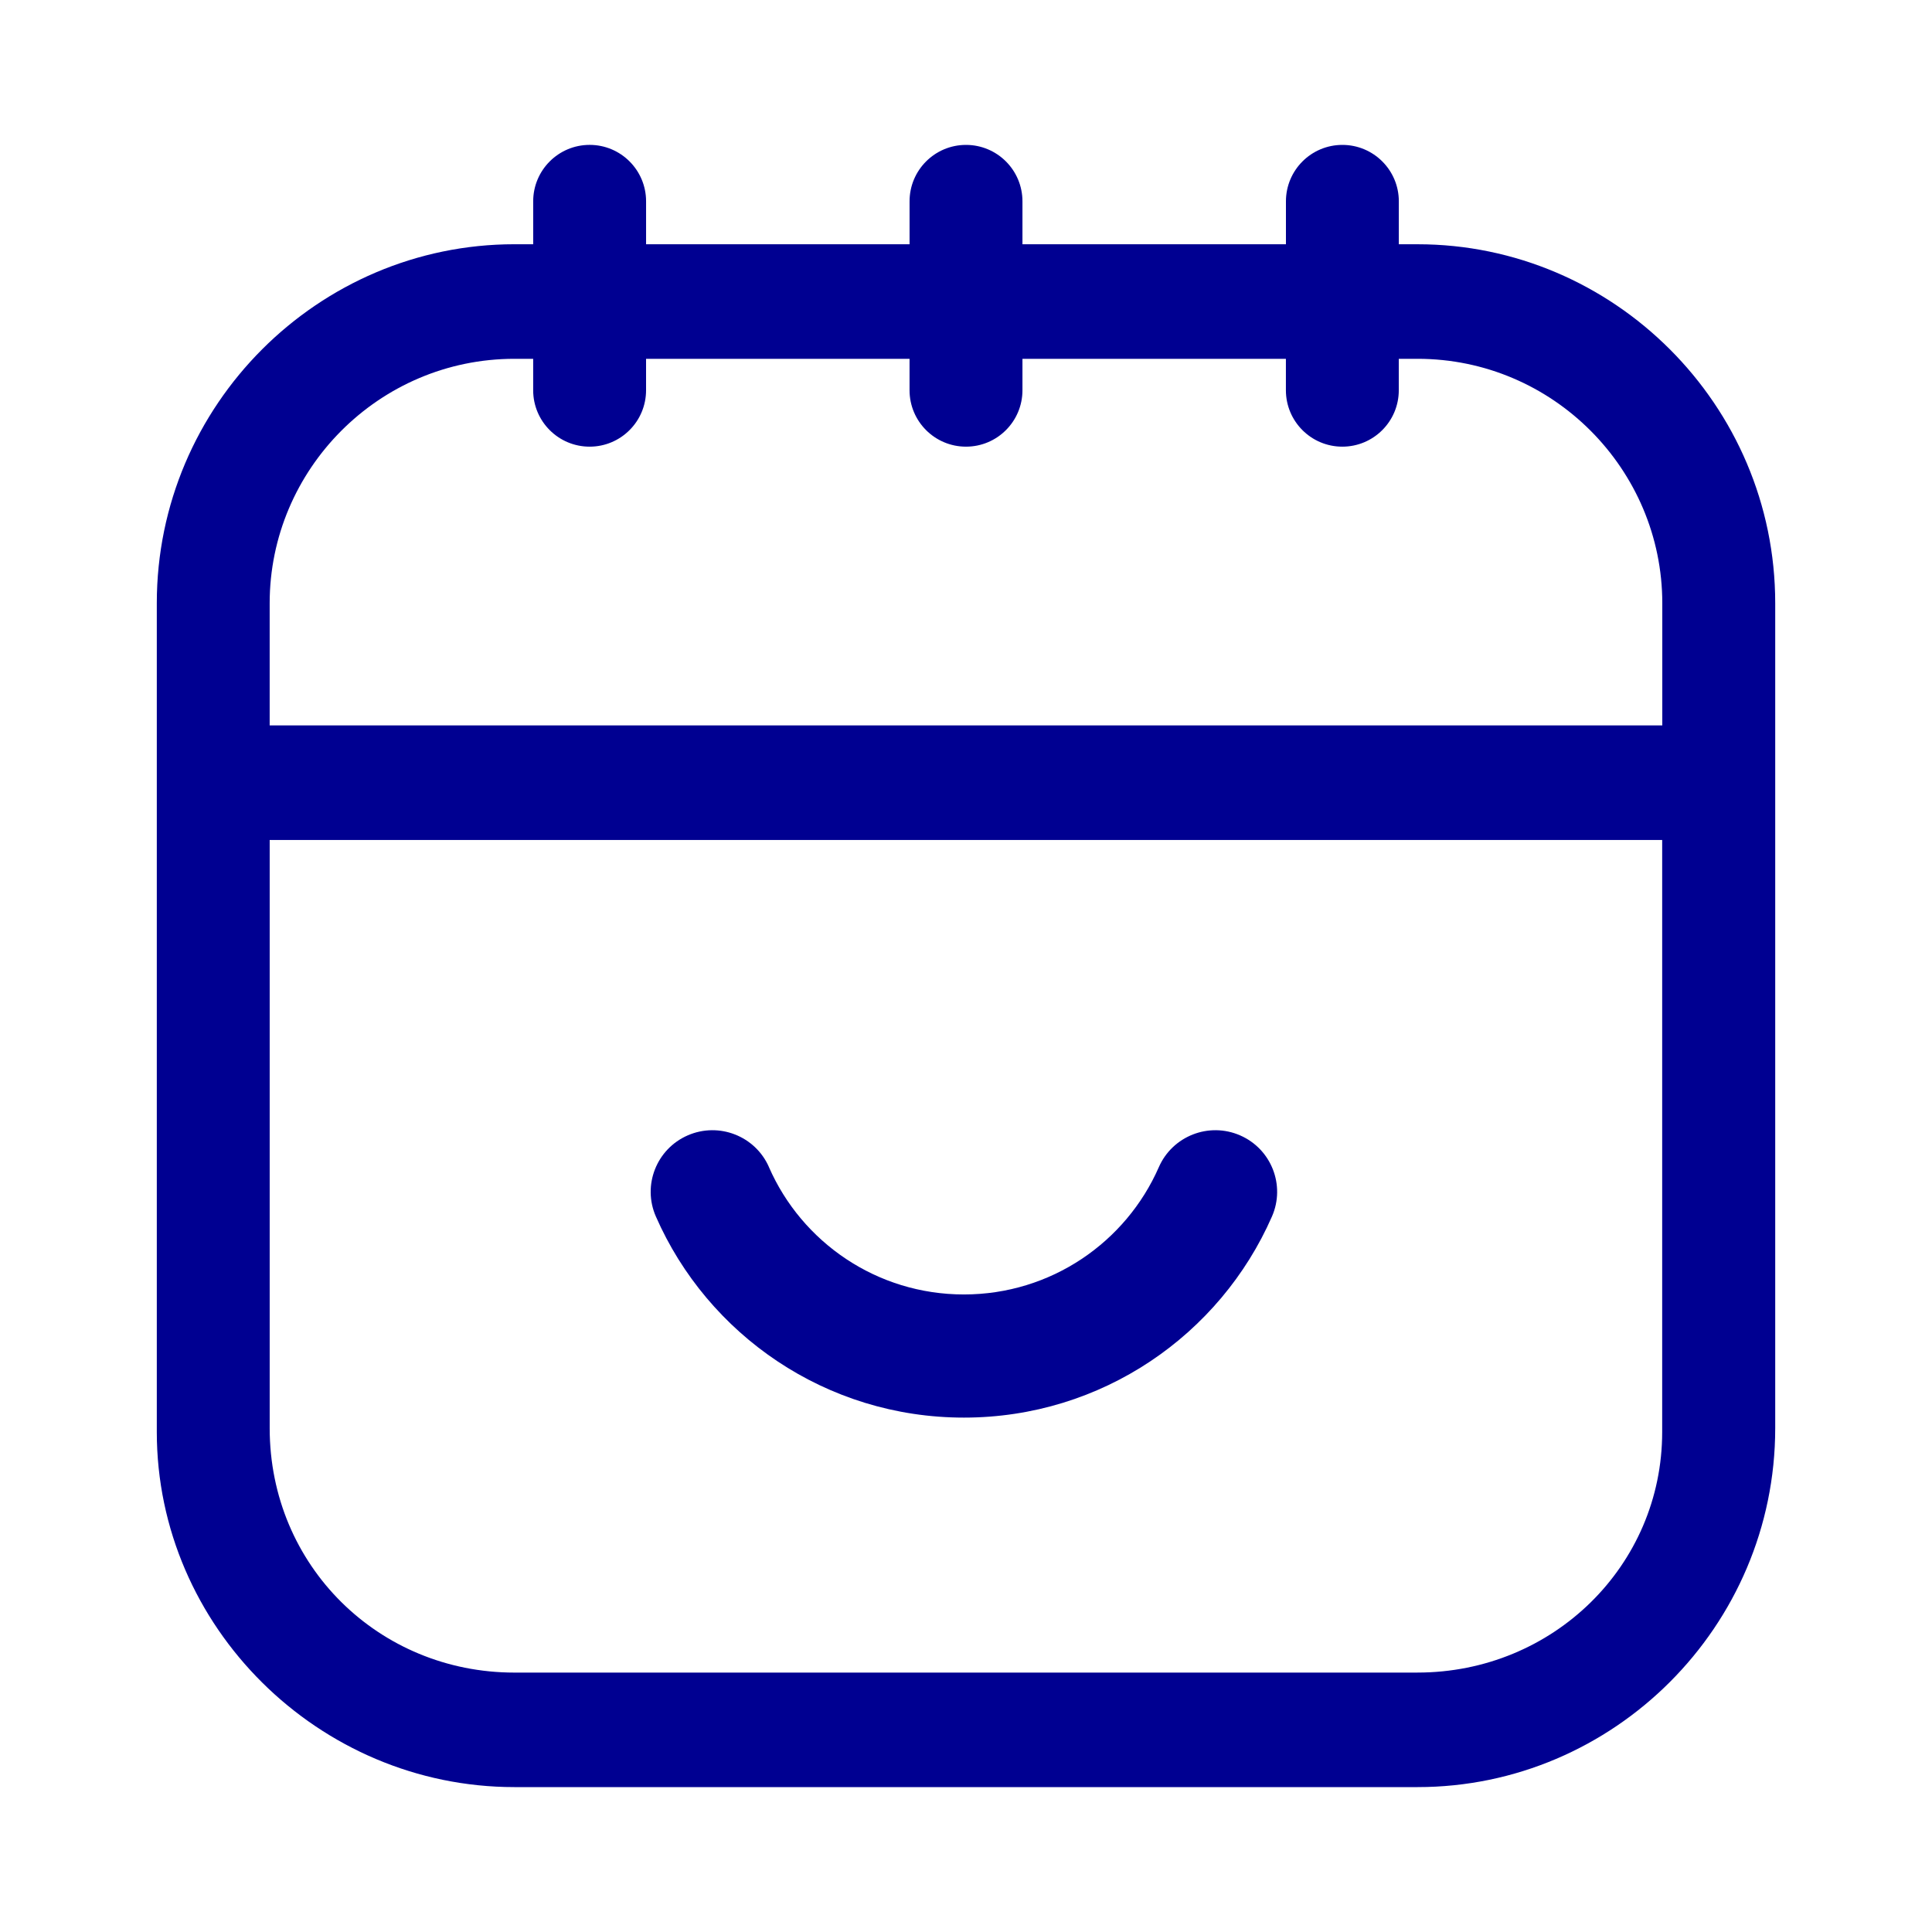
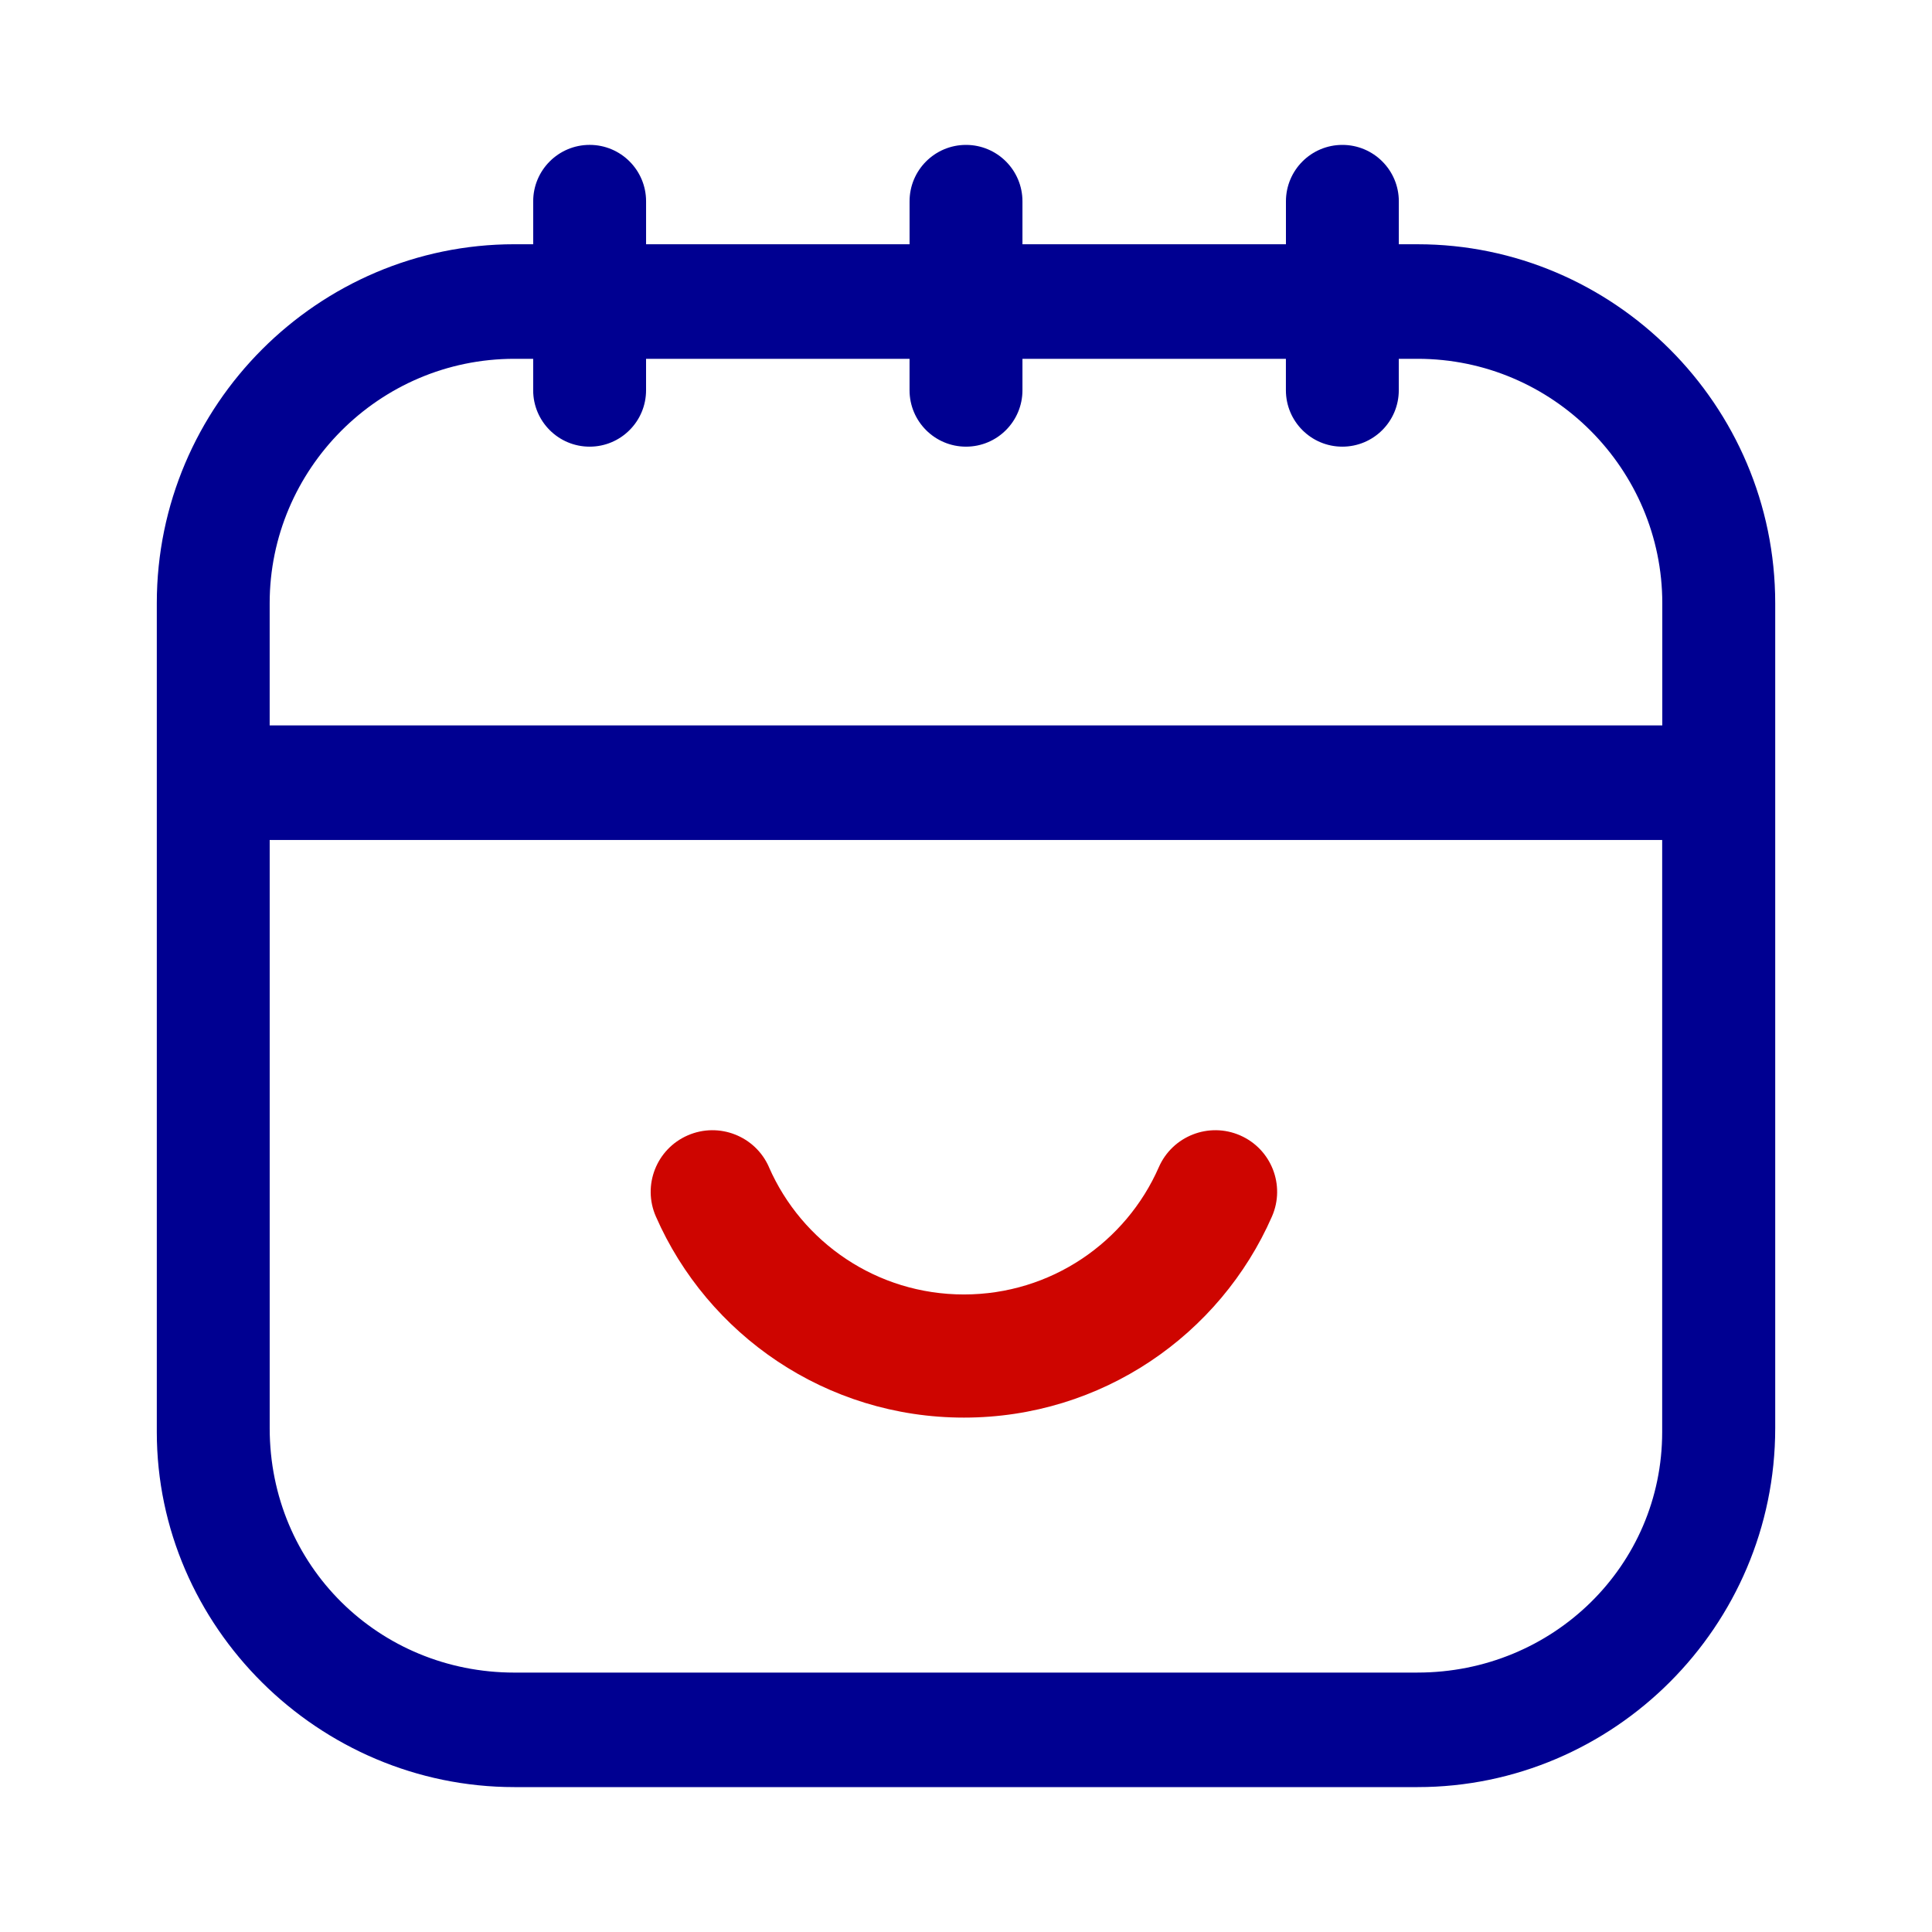
<svg xmlns="http://www.w3.org/2000/svg" width="100" height="100" viewBox="0 0 100 100" fill="none" version="1.1" id="svg3">
-   <path d="M39.803 60.412c-.706-1.613-2.59-2.35-4.207-1.645-1.617.705-2.355 2.584-1.649 4.197 2.681 6.122 8.808 10.411 15.945 10.411 7.138 0 13.264-4.289 15.945-10.411.706-1.613-.032-3.492-1.649-4.197-1.617-.705-3.5.032-4.207 1.645-1.701 3.884-5.583 6.589-10.09 6.589-4.508 0-8.389-2.704-10.09-6.589z" fill="#000091" id="path2" stroke-width="1.232" />
+   <path d="M39.803 60.412c-.706-1.613-2.59-2.35-4.207-1.645-1.617.705-2.355 2.584-1.649 4.197 2.681 6.122 8.808 10.411 15.945 10.411 7.138 0 13.264-4.289 15.945-10.411.706-1.613-.032-3.492-1.649-4.197-1.617-.705-3.5.032-4.207 1.645-1.701 3.884-5.583 6.589-10.09 6.589-4.508 0-8.389-2.704-10.09-6.589z" fill="#ce0500" id="path2" stroke-width="1.232" />
  <path fill-rule="evenodd" clip-rule="evenodd" d="M72.403 12.643h.973c10.131 0 18.509 8.302 18.509 18.58v42.698C91.884 84.198 83.507 92.5 73.375 92.5H26.625c-10.131 0-18.509-8.302-18.509-18.381V31.222c0-10.278 8.378-18.58 18.509-18.58h.973v-2.221c0-1.614 1.308-2.922 2.922-2.922 1.614 0 2.921 1.308 2.921 2.922V12.643h13.638v-2.221C47.078 8.808 48.386 7.5 50 7.5c1.614 0 2.922 1.308 2.922 2.922V12.643h13.638v-2.221C66.56 8.808 67.868 7.5 69.481 7.5c1.614 0 2.922 1.308 2.922 2.922zm-44.806 5.929h-.973c-7.014 0-12.666 5.73-12.666 12.651v6.325h72.082v-6.325c0-6.92-5.651-12.651-12.666-12.651h-.973v1.626c0 1.614-1.308 2.921-2.922 2.921-1.614 0-2.921-1.308-2.921-2.921v-1.626H52.922v1.626c0 1.614-1.308 2.921-2.922 2.921s-2.922-1.308-2.922-2.921v-1.626H33.44v1.626c0 1.614-1.308 2.921-2.921 2.921s-2.922-1.308-2.922-2.921zm-.973 68h46.744c7.014 0 12.666-5.532 12.666-12.452v-30.642H13.959v30.444c0 7.119 5.651 12.651 12.666 12.651z" fill="#000091" id="path3" stroke-width="1.232" />
</svg>
